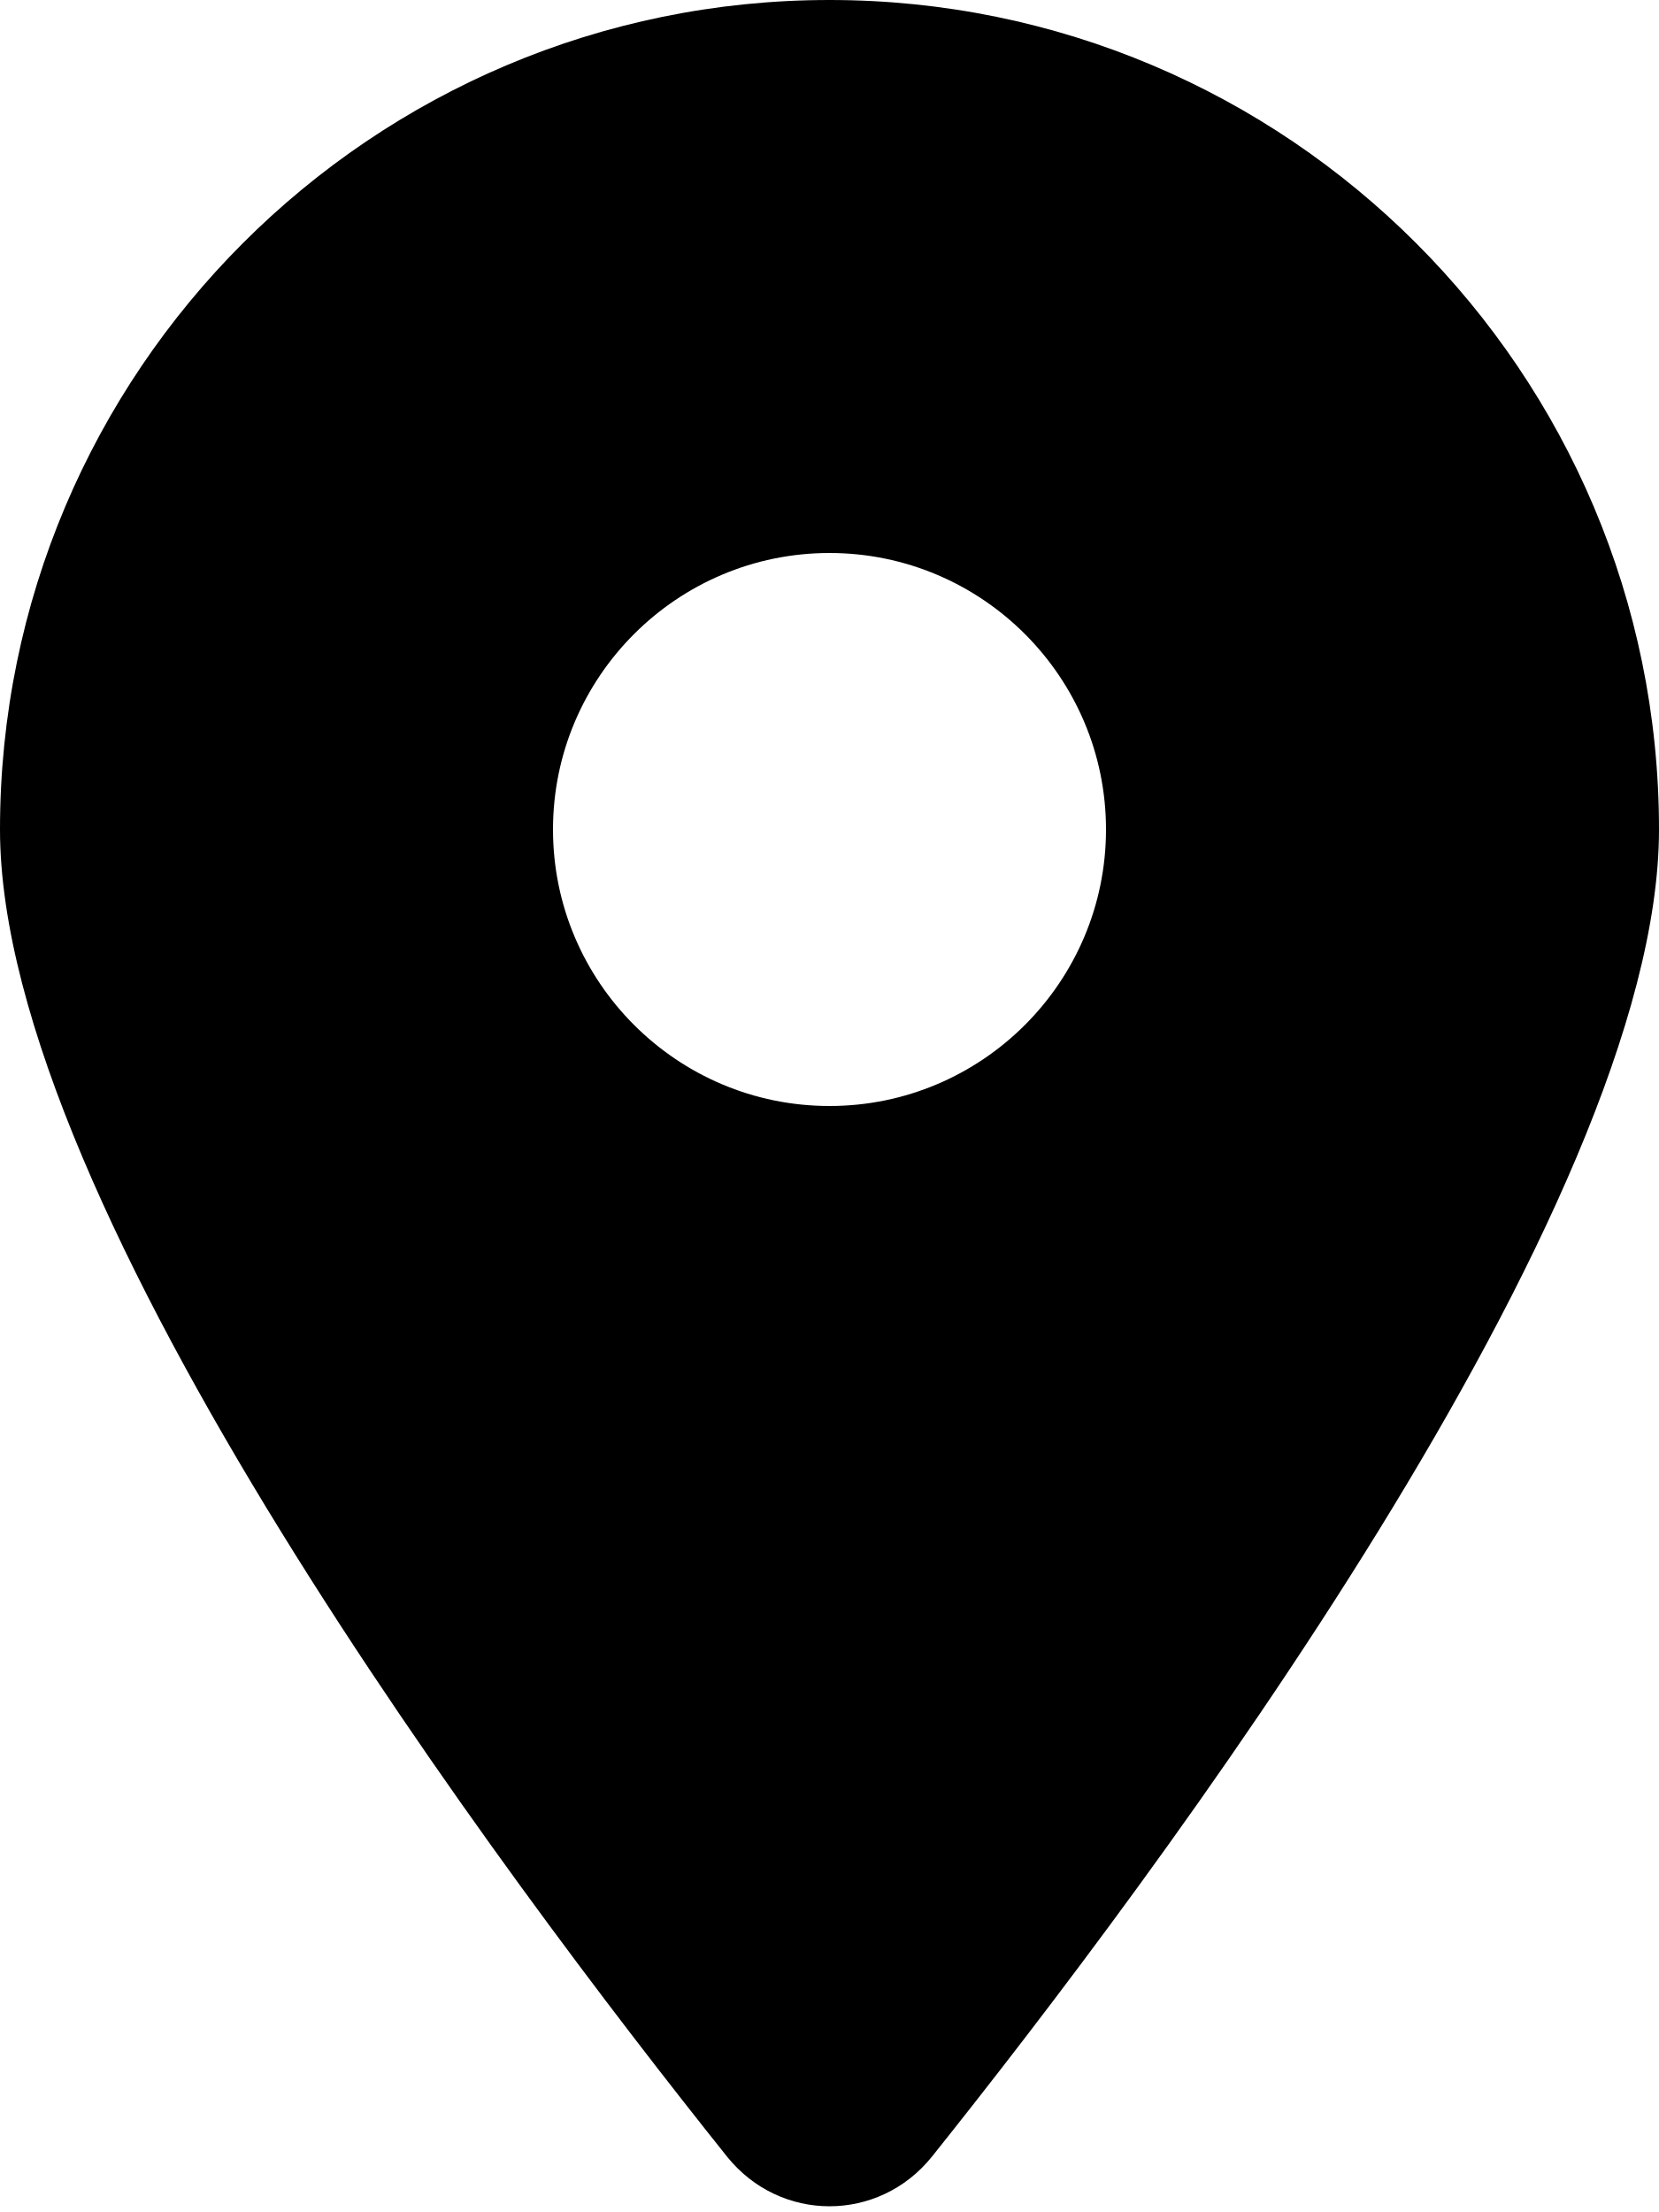
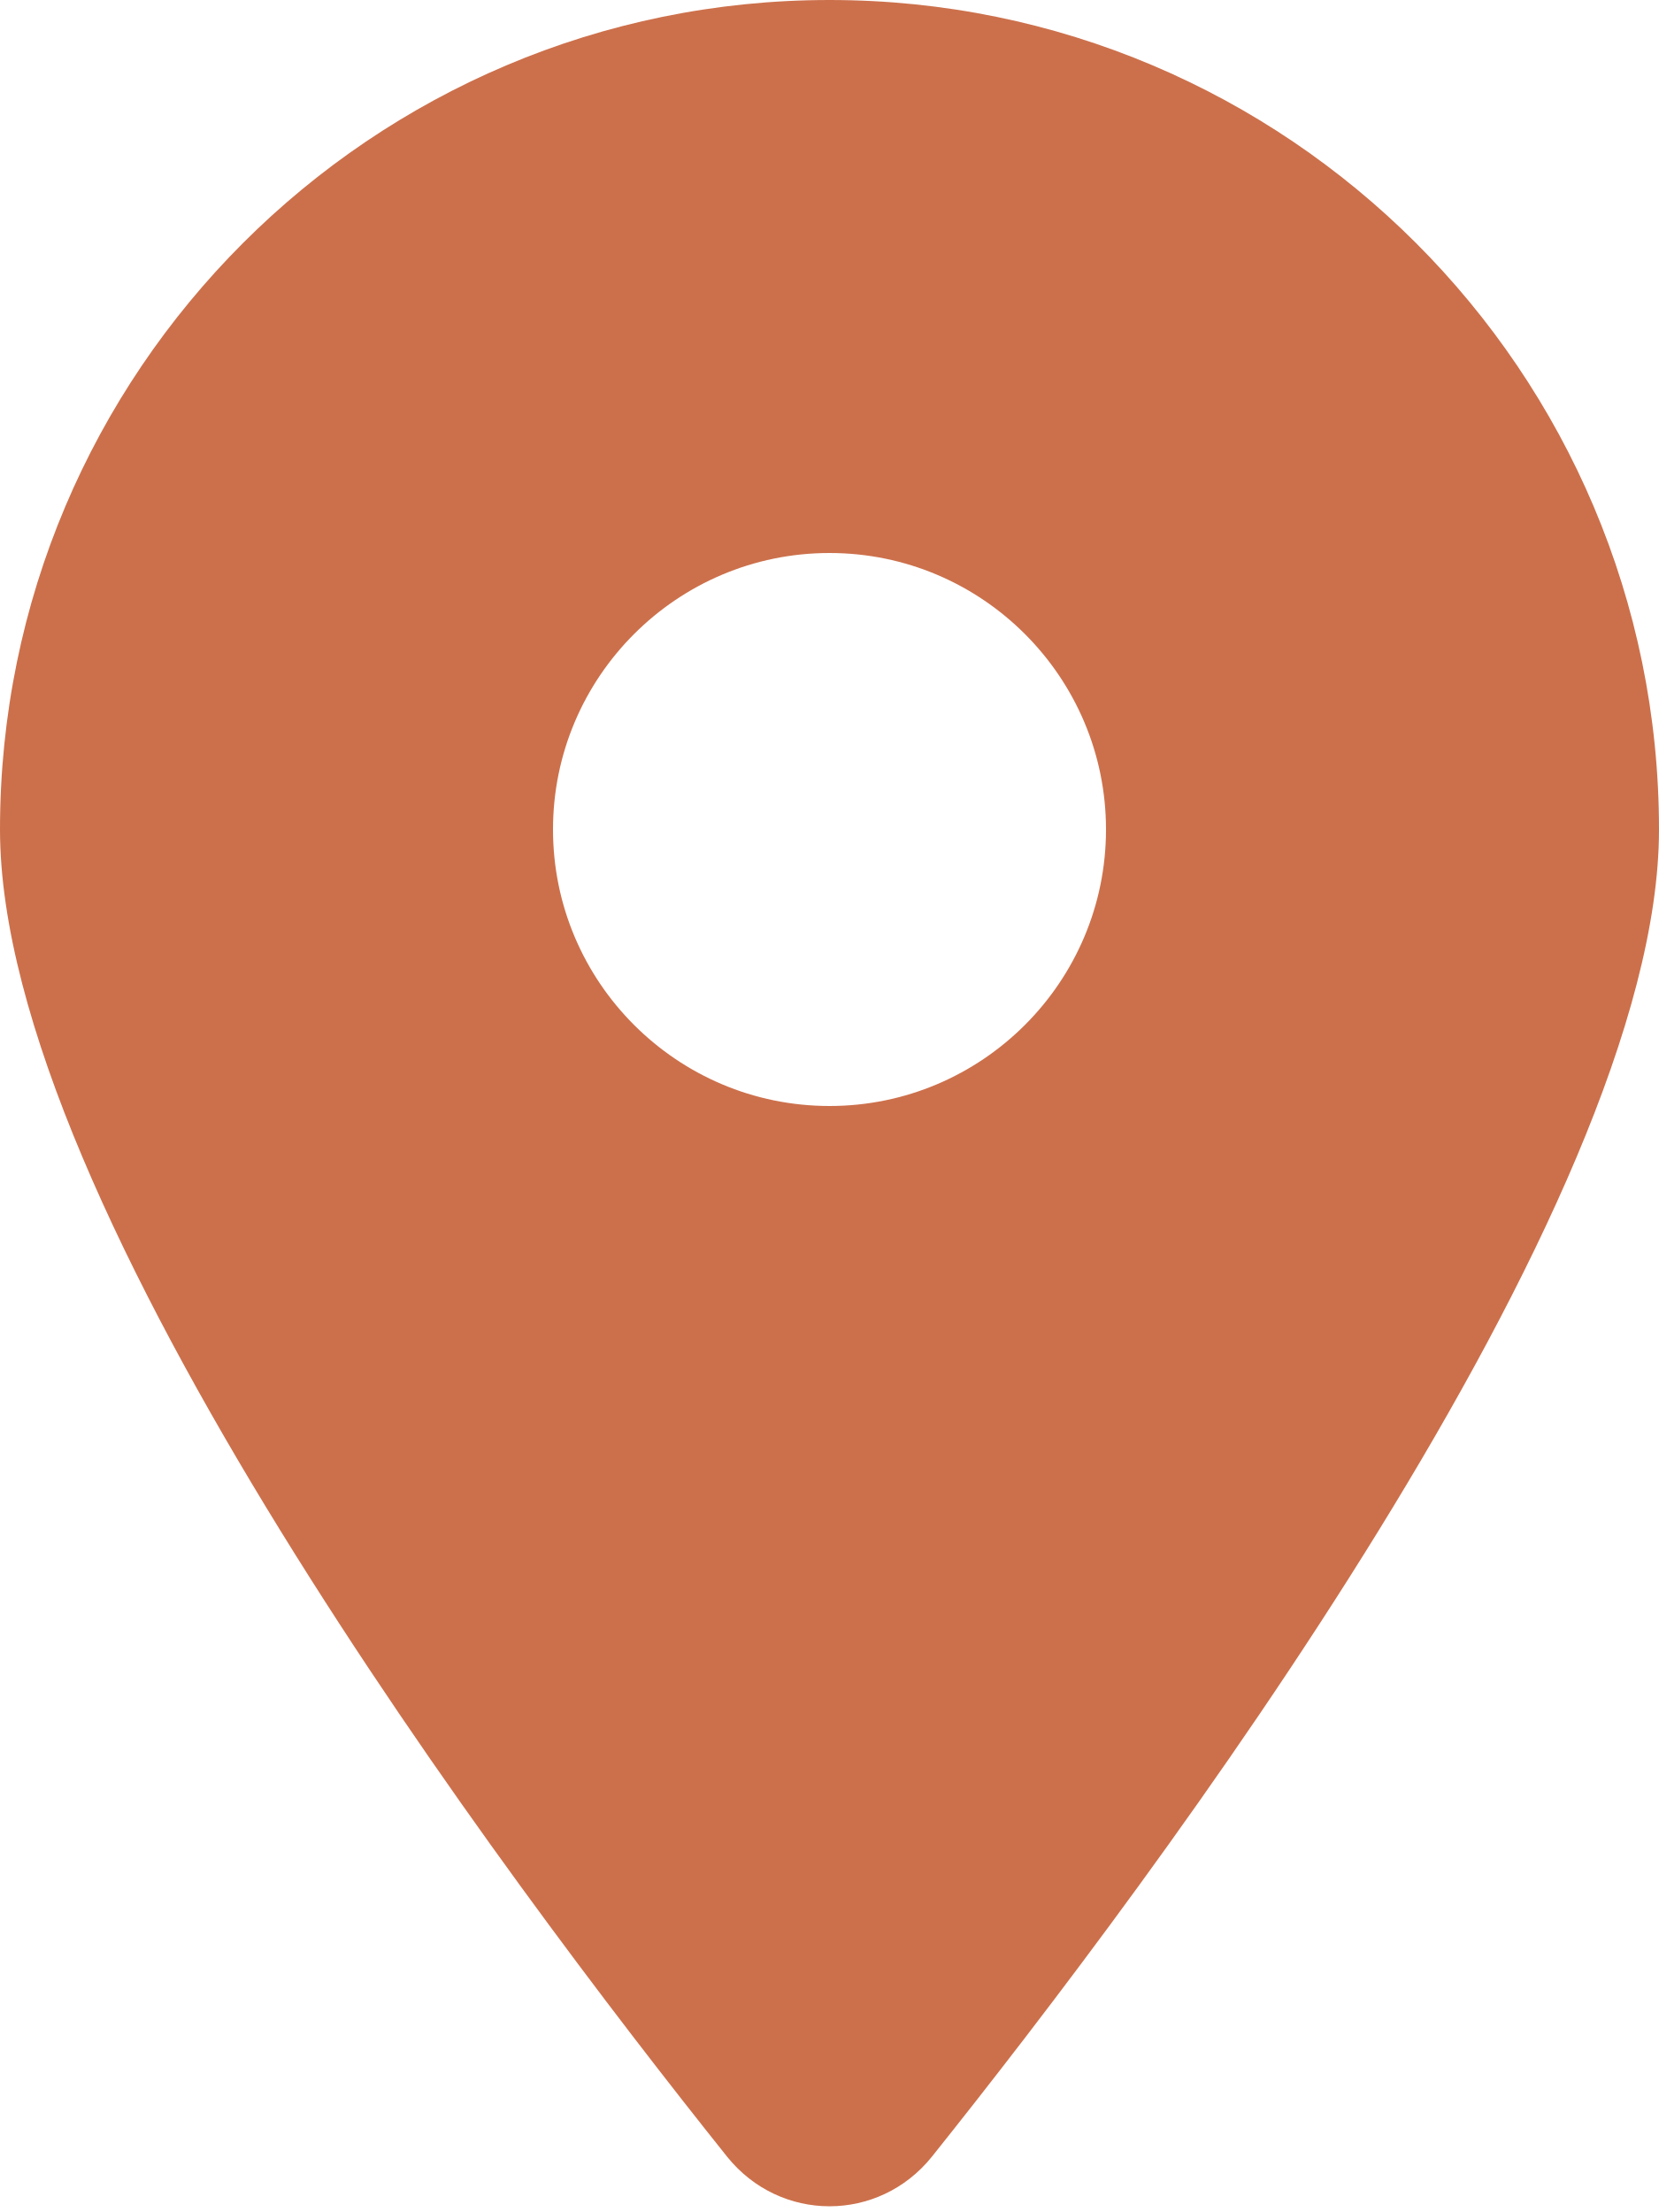
<svg xmlns="http://www.w3.org/2000/svg" viewBox="0 0 384 512">
-   <path d="M215.7 499.2C267 435 384 279.4 384 192C384 86 298 0 192 0S0 86 0 192c0 87.4 117 243 168.3 307.2c12.3 15.3 35.1 15.3 47.4 0zM192 256c-35.3 0-64-28.7-64-64s28.7-64 64-64s64 28.7 64 64s-28.7 64-64 64z" />
+   <path fill="#cc704b" d="M215.7 499.2C267 435 384 279.4 384 192C384 86 298 0 192 0S0 86 0 192c0 87.4 117 243 168.3 307.2c12.3 15.3 35.1 15.3 47.4 0zM192 256c-35.3 0-64-28.7-64-64s28.7-64 64-64s64 28.7 64 64s-28.7 64-64 64z" />
</svg>
